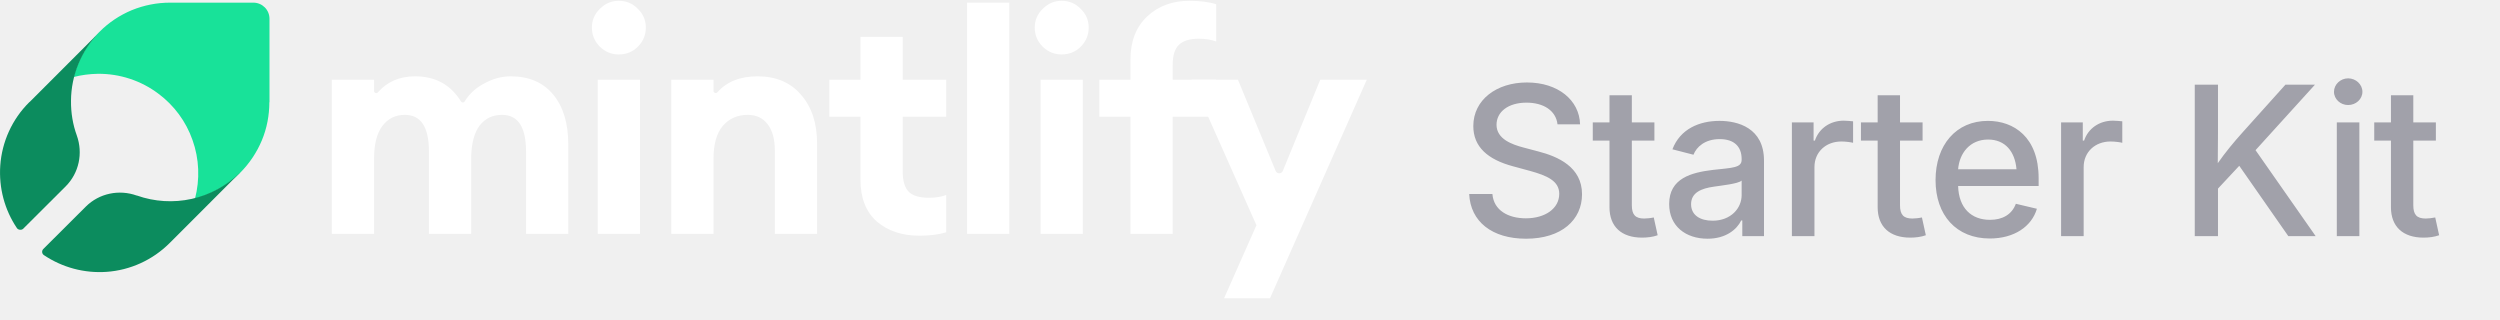
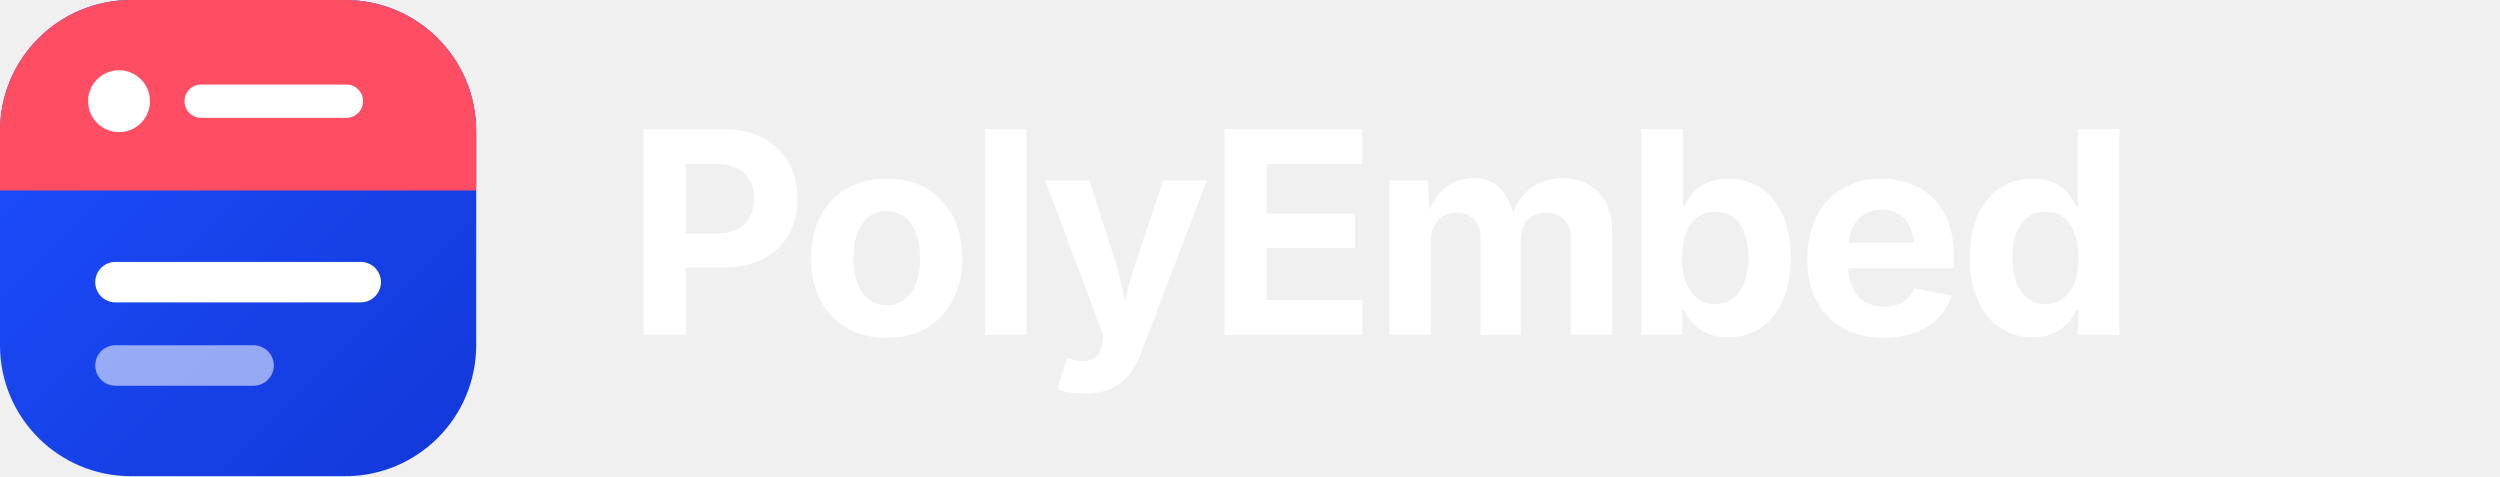
- <svg xmlns="http://www.w3.org/2000/svg" width="180" height="23" viewBox="0 0 180 23" fill="none">
-   <path d="M91.44 21.476H88.133L90.464 16.216L85.802 5.74H89.132L91.847 12.307C91.943 12.536 92.268 12.536 92.362 12.306L95.058 5.74H98.409L91.44 21.476Z" fill="white" />
-   <path d="M81.393 16.837V8.403H79.152V5.74H81.393V4.297C81.393 2.98 81.792 1.944 82.592 1.19C83.391 0.435 84.404 0.058 85.633 0.058C86.387 0.058 87.031 0.139 87.564 0.302V2.988C87.208 2.854 86.794 2.788 86.32 2.788C85.655 2.788 85.174 2.936 84.878 3.232C84.582 3.513 84.434 3.994 84.434 4.674V5.74H87.564V8.403H84.434V16.837H81.393Z" fill="white" />
-   <path d="M76.433 3.92C75.915 3.92 75.463 3.735 75.079 3.365C74.694 2.98 74.502 2.521 74.502 1.989C74.502 1.456 74.694 1.005 75.079 0.635C75.463 0.25 75.915 0.058 76.433 0.058C76.98 0.058 77.438 0.25 77.809 0.635C78.193 1.005 78.386 1.456 78.386 1.989C78.386 2.521 78.193 2.98 77.809 3.365C77.438 3.735 76.98 3.92 76.433 3.92ZM74.924 16.837V5.74H77.964V16.837H74.924Z" fill="white" />
-   <path d="M69.628 16.837V0.191H72.669V16.837H69.628Z" fill="white" />
-   <path d="M66.194 16.97C64.951 16.97 63.93 16.63 63.131 15.949C62.347 15.254 61.955 14.255 61.955 12.953V8.403H59.713V5.74H61.955V2.655H64.995V5.74H68.125V8.403H64.995V12.354C64.995 13.034 65.143 13.523 65.439 13.819C65.735 14.1 66.216 14.24 66.882 14.24C67.355 14.24 67.769 14.174 68.125 14.04V16.726C67.592 16.889 66.948 16.97 66.194 16.97Z" fill="white" />
-   <path d="M48.332 16.837V5.74H51.373V6.551C51.373 6.688 51.559 6.748 51.65 6.646C52.328 5.879 53.293 5.495 54.546 5.495C55.878 5.495 56.921 5.939 57.676 6.827C58.445 7.7 58.83 8.869 58.83 10.334V16.837H55.789V10.844C55.789 10.03 55.619 9.402 55.279 8.958C54.939 8.499 54.458 8.27 53.836 8.27C53.096 8.27 52.497 8.536 52.038 9.069C51.594 9.601 51.373 10.386 51.373 11.421V16.837H48.332Z" fill="white" />
-   <path d="M44.547 3.92C44.029 3.92 43.578 3.735 43.193 3.365C42.809 2.98 42.616 2.521 42.616 1.989C42.616 1.456 42.809 1.005 43.193 0.635C43.578 0.25 44.029 0.058 44.547 0.058C45.095 0.058 45.553 0.25 45.923 0.635C46.308 1.005 46.5 1.456 46.5 1.989C46.5 2.521 46.308 2.98 45.923 3.365C45.553 3.735 45.095 3.92 44.547 3.92ZM43.038 16.837V5.74H46.079V16.837H43.038Z" fill="white" />
-   <path d="M37.875 16.837V10.911C37.875 9.15 37.298 8.27 36.144 8.27C35.478 8.27 34.945 8.521 34.546 9.024C34.161 9.527 33.954 10.275 33.924 11.266V16.837H30.884V10.911C30.884 9.15 30.306 8.27 29.152 8.27C28.472 8.27 27.932 8.536 27.532 9.069C27.133 9.601 26.933 10.386 26.933 11.421V16.837H23.892V5.74H26.933V6.559C26.933 6.695 27.116 6.755 27.206 6.652C27.878 5.881 28.771 5.495 29.885 5.495C31.349 5.495 32.452 6.1 33.193 7.309C33.252 7.404 33.395 7.403 33.454 7.307C33.774 6.78 34.219 6.361 34.79 6.05C35.441 5.68 36.099 5.495 36.765 5.495C38.082 5.495 39.103 5.932 39.828 6.805C40.553 7.678 40.916 8.876 40.916 10.4V16.837H37.875Z" fill="white" />
-   <path d="M19.403 7.362V1.35C19.403 0.705 18.879 0.191 18.244 0.191H12.235C11.291 0.191 10.357 0.378 9.487 0.733C8.618 1.098 7.824 1.621 7.16 2.295L7.114 2.341C6.235 3.23 5.609 4.333 5.291 5.548C5.861 5.399 6.45 5.324 7.039 5.314C8.609 5.296 10.151 5.801 11.403 6.745C12.534 7.586 13.394 8.746 13.861 10.083C14.347 11.438 14.403 12.916 14.039 14.309C15.244 13.991 16.356 13.364 17.244 12.486L17.291 12.439C17.954 11.775 18.487 10.98 18.851 10.111C19.216 9.241 19.393 8.306 19.393 7.362H19.403Z" fill="#18E299" />
-   <path d="M5.112 7.26C5.121 5.416 5.857 3.646 7.151 2.324L2.151 7.326C2.133 7.344 2.114 7.354 2.095 7.372C0.876 8.583 0.14 10.204 0.019 11.918C-0.092 13.52 0.327 15.103 1.22 16.426C1.306 16.552 1.537 16.593 1.667 16.472L4.73 13.417C5.689 12.458 5.987 11.033 5.531 9.757C5.242 8.965 5.103 8.117 5.112 7.26Z" fill="#0C8C5E" />
-   <path d="M17.262 12.44C16.303 13.38 15.102 14.032 13.799 14.321C12.486 14.61 11.127 14.526 9.861 14.079C9.861 14.079 9.851 14.079 9.842 14.079C8.567 13.622 7.142 13.921 6.183 14.871L3.12 17.926C2.99 18.056 3.009 18.27 3.167 18.373C4.489 19.258 6.072 19.686 7.673 19.574C9.386 19.453 10.997 18.717 12.216 17.497L12.263 17.451L17.262 12.449V12.44Z" fill="#0C8C5E" />
-   <text x="105" y="17" font-family="Inter, ui-sans-serif, system-ui, -apple-system, sans-serif" font-size="15" font-weight="500" fill="#A1A1AA" letter-spacing="-0.01em">Starter Kit</text>
+ <svg xmlns="http://www.w3.org/2000/svg" width="168" height="32" viewBox="0 0 168 32">
+   <g transform="scale(0.8)">
+     <defs>
+       <linearGradient id="pe-mark-dark" x1="0" y1="0" x2="40" y2="40" gradientUnits="userSpaceOnUse">
+         <stop stop-color="#1d4fff" />
+         <stop offset="1" stop-color="#1238d8" />
+       </linearGradient>
+     </defs>
+     <rect width="40" height="40" rx="11" fill="url(#pe-mark-dark)" />
+     <path d="M0 11A11 11 0 0 1 11 0H29A11 11 0 0 1 40 11V16H0Z" fill="#ff4d63" />
+     <circle cx="10" cy="8.5" r="2.6" fill="#ffffff" />
+     <rect x="15.5" y="7.1" width="15" height="2.8" rx="1.4" fill="#ffffff" />
+     <rect x="8" y="22" width="24" height="3.4" rx="1.7" fill="#ffffff" />
+     <rect x="8" y="29" width="15" height="3.4" rx="1.7" fill="#ffffff" opacity="0.55" />
+   </g>
+   <text x="42" y="22.5" font-family="Inter, -apple-system, 'Segoe UI', Helvetica, Arial, sans-serif" font-size="19" font-weight="700" letter-spacing="-0.4" fill="#ffffff">PolyEmbed</text>
</svg>
